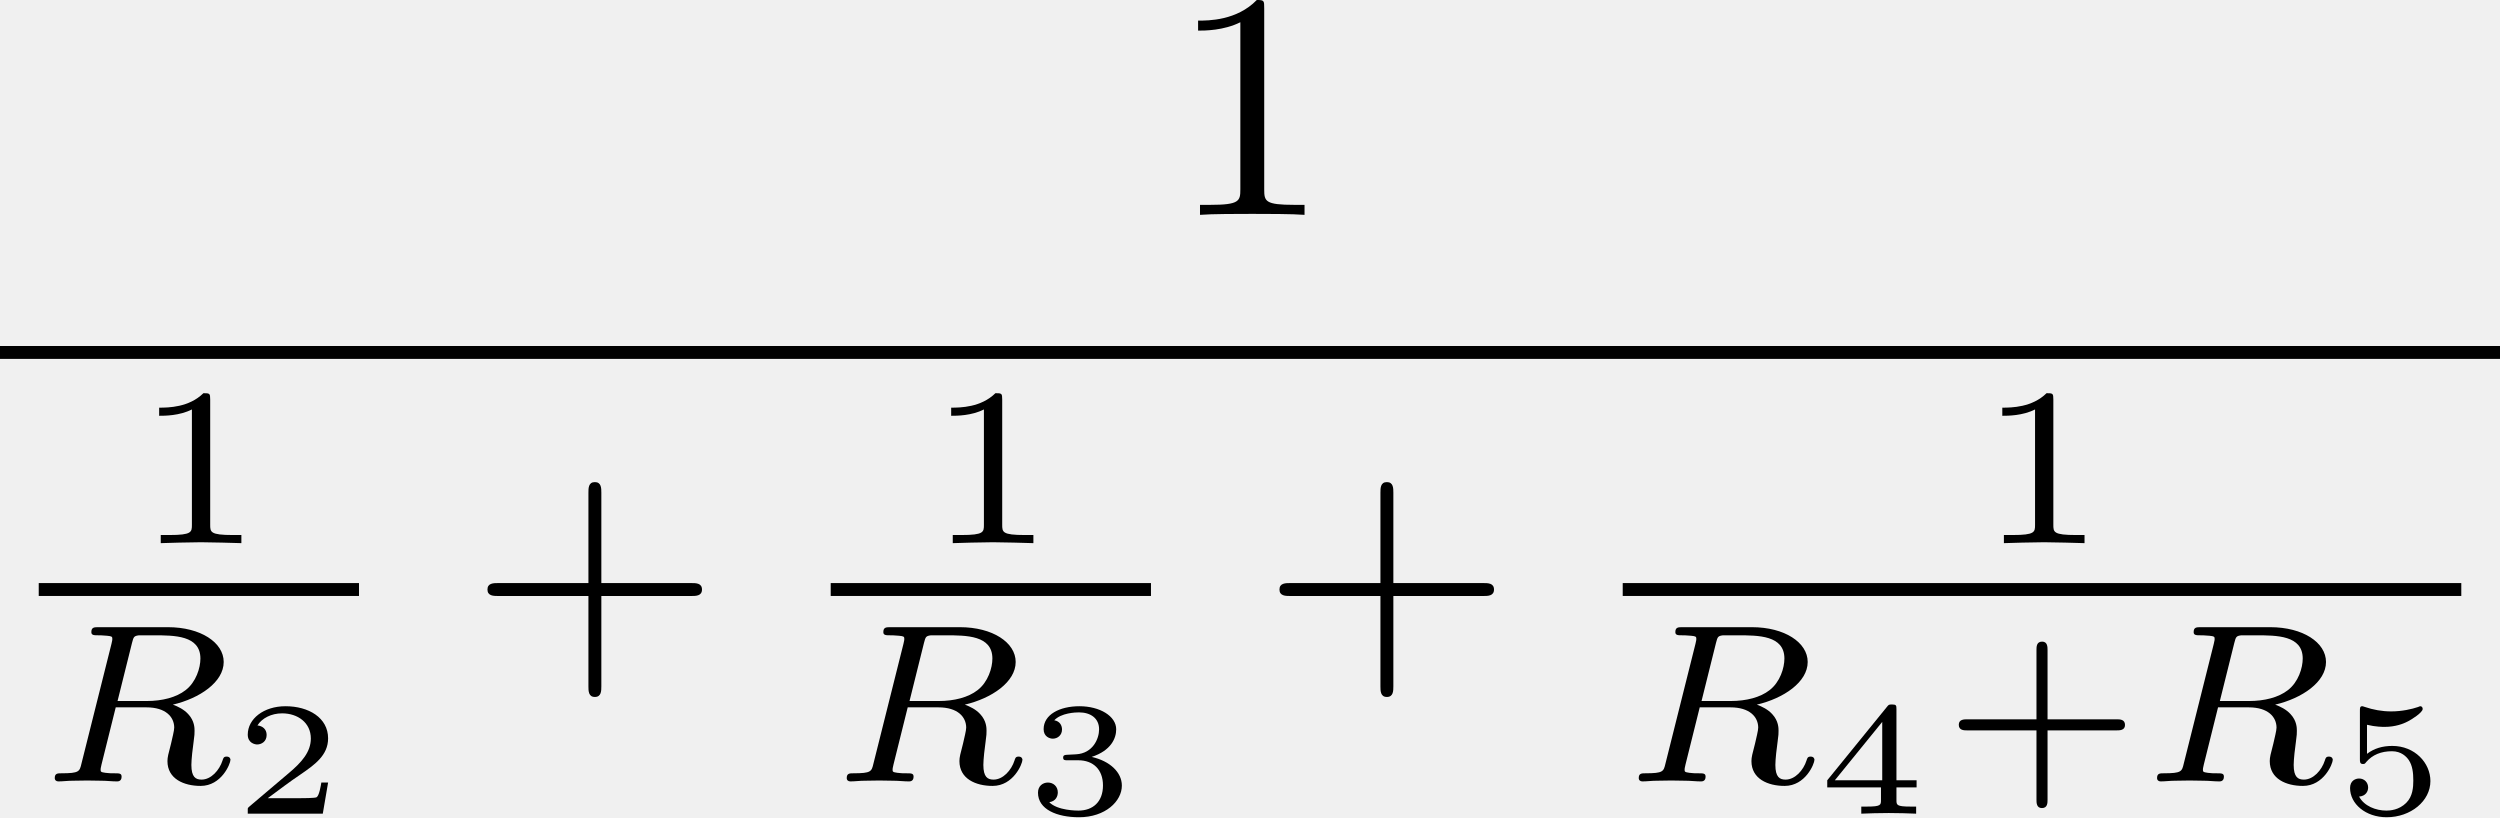
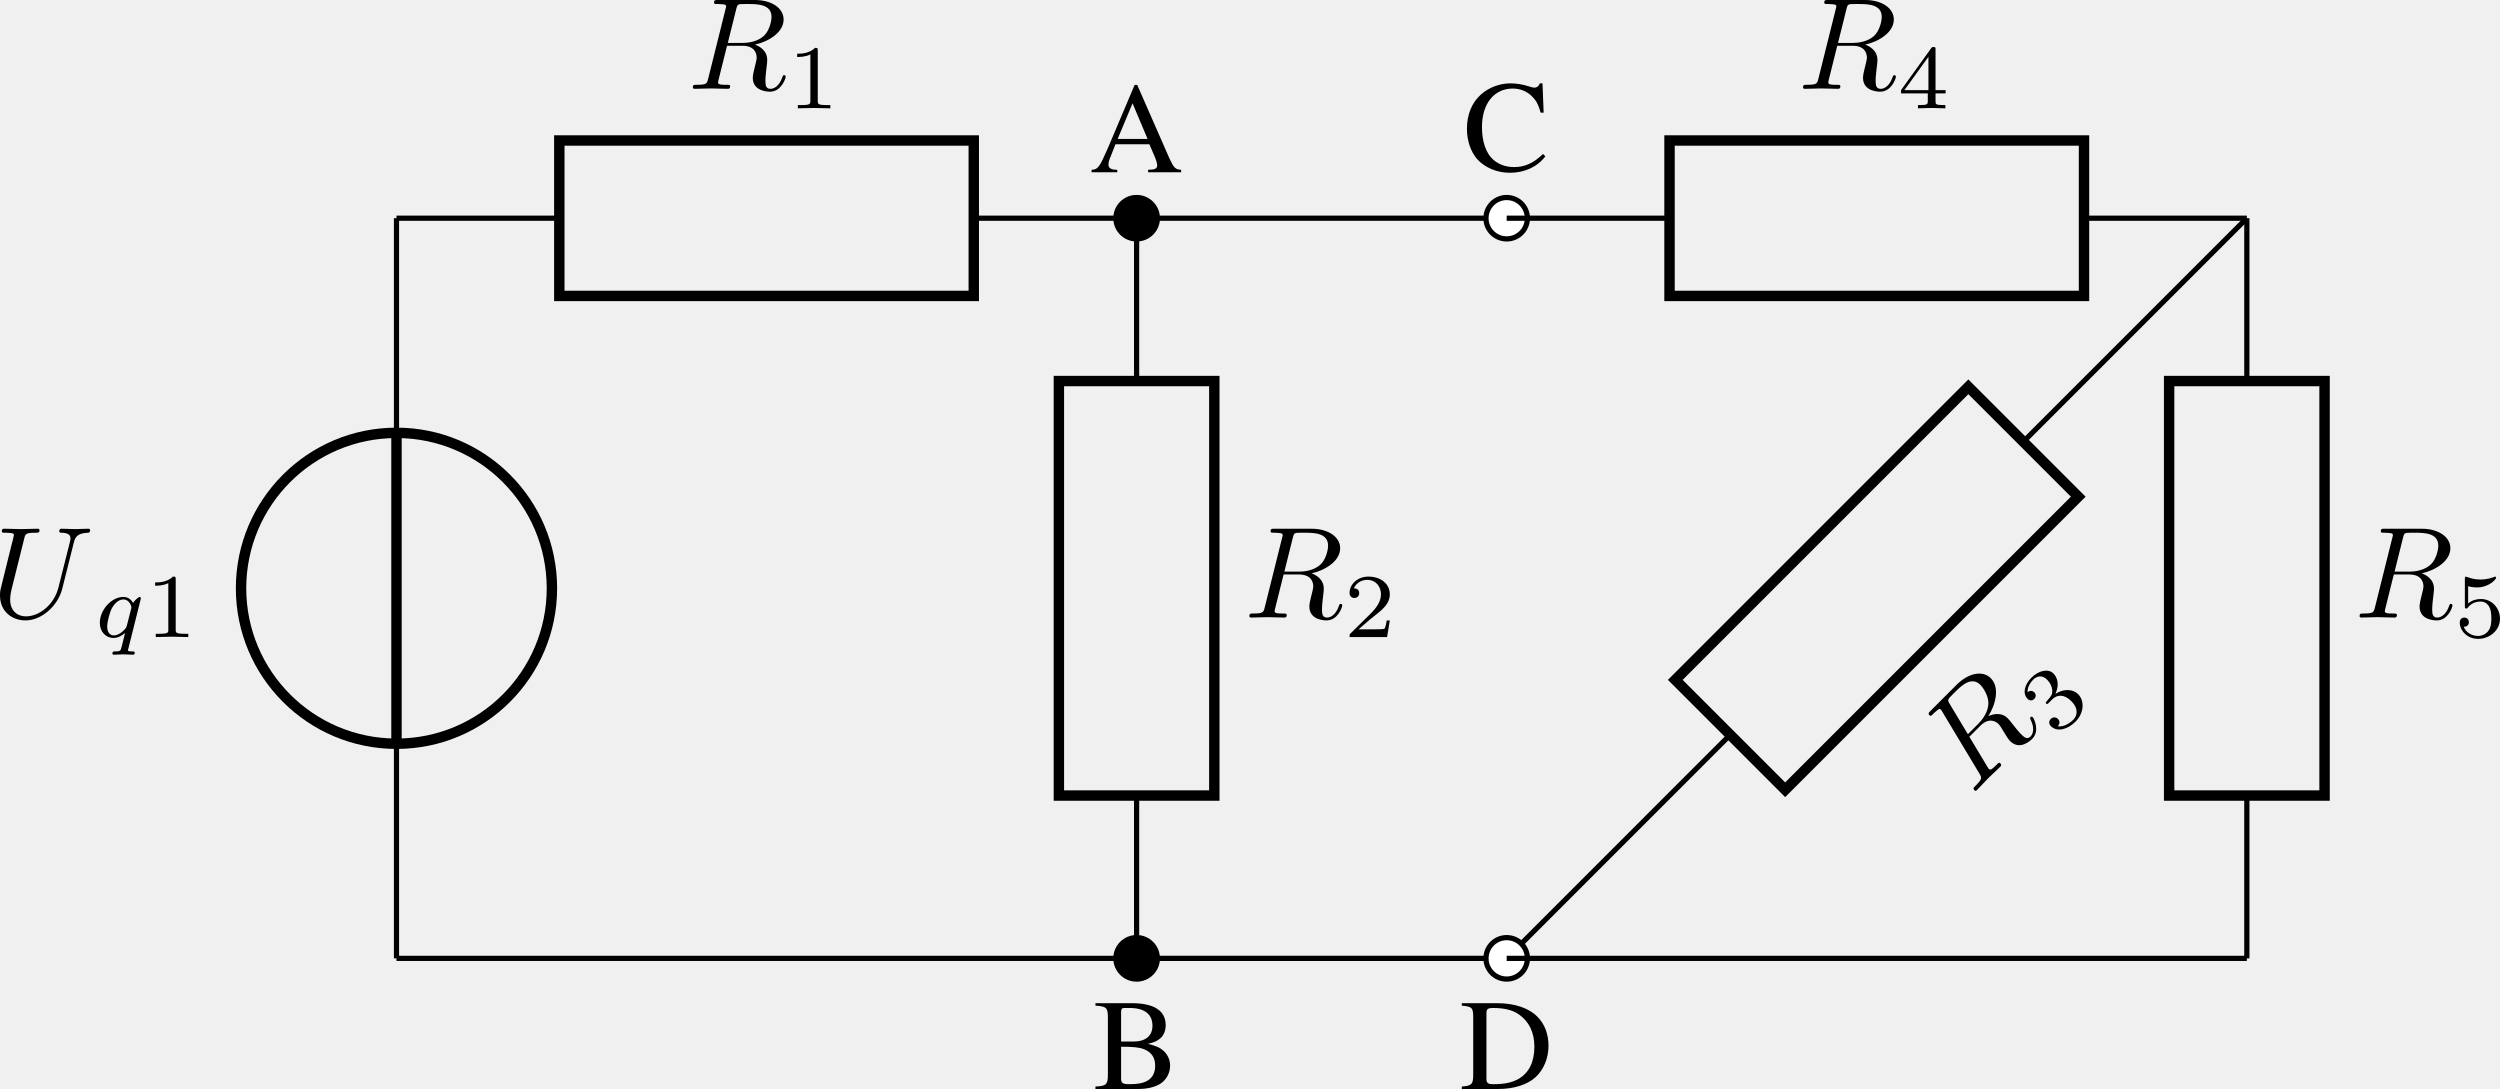
- <svg xmlns="http://www.w3.org/2000/svg" xmlns:xlink="http://www.w3.org/1999/xlink" version="1.1" width="108.083pt" height="35.332pt" viewBox="389.214 309.284 108.083 35.332">
+ <svg xmlns="http://www.w3.org/2000/svg" xmlns:xlink="http://www.w3.org/1999/xlink" version="1.1" width="268.094pt" height="116.78pt" viewBox="3.288 19.885 268.094 116.78">
  <defs>
-     <path id="g13-50" d="M2.934-.961H2.725C2.71-.867 2.66-.558 2.58-.508C2.54-.478 2.122-.478 2.047-.478H1.071C1.4-.722 1.768-1.001 2.067-1.2C2.516-1.509 2.934-1.798 2.934-2.326C2.934-2.964 2.331-3.318 1.619-3.318C.946-3.318 .453-2.929 .453-2.441C.453-2.182 .672-2.137 .742-2.137C.877-2.137 1.036-2.227 1.036-2.431C1.036-2.61 .907-2.71 .752-2.725C.892-2.949 1.181-3.098 1.514-3.098C1.998-3.098 2.401-2.809 2.401-2.321C2.401-1.903 2.112-1.584 1.729-1.26L.513-.229C.463-.184 .458-.184 .453-.149V0H2.77L2.934-.961Z" />
-     <path id="g13-51" d="M1.644-1.649C2.102-1.649 2.406-1.365 2.406-.872C2.406-.364 2.092-.095 1.649-.095C1.594-.095 1.001-.095 .747-.354C.951-.384 1.011-.538 1.011-.658C1.011-.842 .872-.961 .707-.961C.548-.961 .399-.857 .399-.648C.399-.13 .986 .11 1.664 .11C2.481 .11 2.989-.384 2.989-.867C2.989-1.275 2.625-1.624 2.057-1.753C2.655-1.948 2.814-2.326 2.814-2.605C2.814-3.014 2.306-3.318 1.679-3.318C1.066-3.318 .573-3.059 .573-2.61C.573-2.376 .762-2.316 .857-2.316C1.001-2.316 1.141-2.421 1.141-2.6C1.141-2.715 1.081-2.854 .902-2.884C1.116-3.113 1.559-3.128 1.664-3.128C2.027-3.128 2.286-2.944 2.286-2.605C2.286-2.316 2.097-1.863 1.574-1.833C1.435-1.828 1.415-1.823 1.285-1.818C1.23-1.813 1.176-1.808 1.176-1.733C1.176-1.649 1.225-1.649 1.315-1.649H1.644Z" />
-     <path id="g13-52" d="M3.073-.812V-1.031H2.451V-3.223C2.451-3.342 2.446-3.372 2.316-3.372C2.217-3.372 2.212-3.367 2.157-3.298L.314-1.031V-.812H1.973V-.423C1.973-.269 1.973-.219 1.539-.219H1.365V0C1.599-.01 1.923-.02 2.212-.02S2.819-.01 3.059 0V-.219H2.884C2.451-.219 2.451-.269 2.451-.423V-.812H3.073ZM2.012-2.834V-1.031H.548L2.012-2.834Z" />
-     <path id="g13-53" d="M.976-2.745C1.24-2.68 1.465-2.68 1.519-2.68C1.858-2.68 2.107-2.78 2.237-2.849C2.356-2.909 2.695-3.123 2.695-3.233C2.695-3.308 2.64-3.318 2.625-3.318C2.615-3.318 2.605-3.318 2.55-3.293C2.361-3.228 2.052-3.158 1.724-3.158C1.44-3.158 1.166-3.208 .902-3.298C.847-3.318 .837-3.318 .827-3.318C.757-3.318 .757-3.258 .757-3.178V-1.684C.757-1.599 .757-1.534 .852-1.534C.907-1.534 .912-1.544 .956-1.599C1.146-1.818 1.41-1.928 1.748-1.928C2.037-1.928 2.197-1.758 2.267-1.654C2.381-1.484 2.406-1.26 2.406-1.021C2.406-.812 2.386-.533 2.192-.339C1.968-.11 1.684-.095 1.574-.095C1.25-.095 .887-.234 .732-.528C.941-.543 1.011-.692 1.011-.807C1.011-.966 .892-1.086 .732-1.086C.623-1.086 .453-1.021 .453-.792C.453-.304 .932 .11 1.584 .11C2.326 .11 2.934-.389 2.934-1.006C2.934-1.569 2.451-2.092 1.758-2.092C1.445-2.092 1.191-2.012 .976-1.848V-2.745Z" />
-     <path id="g9-82" d="M2.88-4.275C2.929-4.47 2.943-4.491 3.096-4.512H3.543C4.191-4.512 4.993-4.512 4.993-3.794C4.993-3.508 4.861-3.068 4.533-2.817C4.247-2.594 3.815-2.483 3.333-2.483H2.434L2.88-4.275ZM4.142-2.371C4.972-2.566 5.712-3.068 5.712-3.689C5.712-4.289 5-4.763 3.989-4.763H1.848C1.716-4.763 1.625-4.763 1.625-4.61C1.625-4.512 1.709-4.512 1.848-4.512C1.855-4.512 1.988-4.512 2.113-4.498C2.26-4.484 2.273-4.47 2.273-4.4C2.273-4.387 2.273-4.352 2.246-4.247L1.318-.544C1.262-.307 1.248-.251 .704-.251C.586-.251 .495-.251 .495-.105C.495-.035 .544 0 .607 0C.739 0 .9-.021 1.039-.021C1.172-.021 1.374-.028 1.499-.028C1.639-.028 1.799-.021 1.946-.021S2.267 0 2.413 0C2.448 0 2.559 0 2.559-.146C2.559-.251 2.49-.251 2.329-.251C2.218-.251 2.19-.251 2.064-.265C1.911-.286 1.911-.3 1.911-.37C1.911-.377 1.911-.418 1.939-.523L2.378-2.287H3.327C3.926-2.287 4.184-1.988 4.184-1.66C4.184-1.569 4.122-1.332 4.087-1.172C4.003-.851 3.975-.746 3.975-.628C3.975-.077 4.484 .139 5 .139C5.642 .139 5.921-.544 5.921-.669C5.921-.69 5.907-.767 5.802-.767C5.712-.767 5.698-.718 5.677-.649C5.579-.342 5.321-.056 5.028-.056C4.847-.056 4.714-.133 4.714-.509C4.714-.683 4.756-1.046 4.784-1.234S4.812-1.492 4.812-1.562C4.812-1.646 4.812-1.869 4.617-2.078C4.484-2.225 4.296-2.315 4.142-2.371Z" />
-     <path id="g12-43" d="M3.229-1.576H5.363C5.454-1.576 5.621-1.576 5.621-1.743C5.621-1.918 5.461-1.918 5.363-1.918H3.229V-4.059C3.229-4.149 3.229-4.317 3.062-4.317C2.887-4.317 2.887-4.156 2.887-4.059V-1.918H.746C.656-1.918 .488-1.918 .488-1.75C.488-1.576 .649-1.576 .746-1.576H2.887V.565C2.887 .656 2.887 .823 3.055 .823C3.229 .823 3.229 .663 3.229 .565V-1.576Z" />
-     <path id="g12-49" d="M2.336-4.435C2.336-4.624 2.322-4.631 2.127-4.631C1.681-4.191 1.046-4.184 .76-4.184V-3.933C.928-3.933 1.388-3.933 1.771-4.129V-.572C1.771-.342 1.771-.251 1.074-.251H.809V0C.934-.007 1.792-.028 2.05-.028C2.267-.028 3.145-.007 3.299 0V-.251H3.034C2.336-.251 2.336-.342 2.336-.572V-4.435Z" />
-     <path id="g11-43" d="M4.075-2.291H6.854C6.994-2.291 7.183-2.291 7.183-2.491S6.994-2.69 6.854-2.69H4.075V-5.479C4.075-5.619 4.075-5.808 3.875-5.808S3.676-5.619 3.676-5.479V-2.69H.887C.747-2.69 .558-2.69 .558-2.491S.747-2.291 .887-2.291H3.676V.498C3.676 .638 3.676 .827 3.875 .827S4.075 .638 4.075 .498V-2.291Z" />
-     <path id="g11-49" d="M2.929-6.376C2.929-6.615 2.929-6.635 2.7-6.635C2.082-5.998 1.205-5.998 .887-5.998V-5.689C1.086-5.689 1.674-5.689 2.192-5.948V-.787C2.192-.428 2.162-.309 1.265-.309H.946V0C1.295-.03 2.162-.03 2.56-.03S3.826-.03 4.174 0V-.309H3.856C2.959-.309 2.929-.418 2.929-.787V-6.376Z" />
+     <use id="g11-65" xlink:href="#g1-65" transform="scale(1.25)" />
+     <use id="g11-66" xlink:href="#g1-66" transform="scale(1.25)" />
+     <use id="g11-67" xlink:href="#g1-67" transform="scale(1.25)" />
+     <use id="g11-68" xlink:href="#g1-68" transform="scale(1.25)" />
+     <path id="g1-65" d="M5.606-.151C5.249-.175 5.169-.254 4.891-.842L2.914-5.352H2.755L1.104-1.453C.596-.294 .5-.167 .119-.151V0H1.691V-.151C1.31-.151 1.151-.254 1.151-.476C1.151-.572 1.175-.683 1.215-.786L1.58-1.715H3.66L3.986-.953C4.081-.738 4.137-.532 4.137-.421C4.137-.222 4.002-.159 3.581-.151V0H5.606V-.151ZM1.715-2.041L2.628-4.224L3.549-2.041H1.715Z" />
+     <path id="g1-66" d="M.135-5.257V-5.106C.802-5.066 .897-4.979 .897-4.391V-.865C.897-.278 .794-.175 .135-.151V0H2.787C3.406 0 3.97-.167 4.264-.437C4.55-.691 4.709-1.048 4.709-1.429C4.709-1.779 4.566-2.096 4.32-2.327C4.081-2.541 3.867-2.636 3.351-2.763C3.764-2.866 3.93-2.946 4.121-3.113C4.32-3.287 4.439-3.581 4.439-3.907C4.439-4.796 3.732-5.257 2.358-5.257H.135ZM1.707-2.589C2.477-2.589 2.843-2.549 3.128-2.43C3.581-2.239 3.795-1.922 3.795-1.421C3.795-.993 3.629-.683 3.311-.5C3.057-.357 2.731-.294 2.207-.294C1.818-.294 1.707-.365 1.707-.619V-2.589ZM1.707-2.906V-4.724C1.707-4.891 1.763-4.963 1.882-4.963H2.231C3.144-4.963 3.629-4.582 3.629-3.875C3.629-3.256 3.208-2.906 2.462-2.906H1.707Z" />
+     <path id="g1-67" d="M4.923-3.573L4.852-5.368H4.685C4.637-5.201 4.51-5.106 4.351-5.106C4.28-5.106 4.161-5.129 4.042-5.177C3.653-5.304 3.256-5.368 2.882-5.368C2.231-5.368 1.572-5.122 1.08-4.685C.524-4.192 .222-3.454 .222-2.581C.222-1.842 .461-1.159 .865-.707C1.342-.191 2.072 .111 2.859 .111C3.756 .111 4.542-.254 5.026-.897L4.883-1.04C4.296-.476 3.772-.238 3.113-.238C2.612-.238 2.168-.397 1.826-.699C1.39-1.088 1.143-1.802 1.143-2.684C1.143-4.121 1.882-5.05 3.033-5.05C3.486-5.05 3.899-4.883 4.216-4.566C4.47-4.312 4.59-4.089 4.74-3.573H4.923Z" />
+     <path id="g1-68" d="M.826-.865C.826-.294 .731-.191 .127-.151V0H2.382C3.303 0 4.137-.262 4.629-.707C5.145-1.175 5.439-1.882 5.439-2.652C5.439-3.367 5.201-3.986 4.764-4.423C4.224-4.971 3.359-5.257 2.271-5.257H.127V-5.106C.754-5.05 .826-4.979 .826-4.391V-.865ZM1.636-4.653C1.636-4.899 1.723-4.963 2.049-4.963C2.731-4.963 3.248-4.836 3.629-4.566C4.248-4.137 4.574-3.454 4.574-2.596C4.574-1.66 4.248-.993 3.605-.619C3.2-.389 2.739-.294 2.049-.294C1.731-.294 1.636-.365 1.636-.619V-4.653Z" />
+     <path id="g18-49" d="M2.336-4.435C2.336-4.624 2.322-4.631 2.127-4.631C1.681-4.191 1.046-4.184 .76-4.184V-3.933C.928-3.933 1.388-3.933 1.771-4.129V-.572C1.771-.342 1.771-.251 1.074-.251H.809V0C.934-.007 1.792-.028 2.05-.028C2.267-.028 3.145-.007 3.299 0V-.251H3.034C2.336-.251 2.336-.342 2.336-.572V-4.435Z" />
+     <path id="g18-50" d="M3.522-1.269H3.285C3.264-1.116 3.194-.704 3.103-.635C3.048-.593 2.511-.593 2.413-.593H1.13C1.862-1.241 2.106-1.437 2.525-1.764C3.041-2.176 3.522-2.608 3.522-3.271C3.522-4.115 2.783-4.631 1.89-4.631C1.025-4.631 .439-4.024 .439-3.382C.439-3.027 .739-2.992 .809-2.992C.976-2.992 1.179-3.11 1.179-3.361C1.179-3.487 1.13-3.731 .767-3.731C.983-4.226 1.458-4.38 1.785-4.38C2.483-4.38 2.845-3.836 2.845-3.271C2.845-2.664 2.413-2.183 2.19-1.932L.509-.272C.439-.209 .439-.195 .439 0H3.313L3.522-1.269Z" />
+     <path id="g18-51" d="M1.904-2.329C2.448-2.329 2.838-1.953 2.838-1.206C2.838-.342 2.336-.084 1.932-.084C1.653-.084 1.039-.16 .746-.572C1.074-.586 1.151-.816 1.151-.962C1.151-1.186 .983-1.346 .767-1.346C.572-1.346 .377-1.227 .377-.941C.377-.286 1.102 .139 1.946 .139C2.915 .139 3.585-.509 3.585-1.206C3.585-1.75 3.138-2.294 2.371-2.455C3.103-2.72 3.368-3.243 3.368-3.668C3.368-4.219 2.734-4.631 1.96-4.631S.593-4.254 .593-3.696C.593-3.459 .746-3.327 .955-3.327C1.172-3.327 1.311-3.487 1.311-3.682C1.311-3.884 1.172-4.031 .955-4.045C1.2-4.352 1.681-4.428 1.939-4.428C2.253-4.428 2.692-4.275 2.692-3.668C2.692-3.375 2.594-3.055 2.413-2.838C2.183-2.573 1.988-2.559 1.639-2.538C1.465-2.525 1.451-2.525 1.416-2.518C1.402-2.518 1.346-2.504 1.346-2.427C1.346-2.329 1.409-2.329 1.527-2.329H1.904Z" />
+     <path id="g18-52" d="M3.689-1.144V-1.395H2.915V-4.505C2.915-4.652 2.915-4.7 2.762-4.7C2.678-4.7 2.65-4.7 2.58-4.603L.272-1.395V-1.144H2.322V-.572C2.322-.335 2.322-.251 1.757-.251H1.569V0C1.918-.014 2.364-.028 2.615-.028C2.873-.028 3.32-.014 3.668 0V-.251H3.48C2.915-.251 2.915-.335 2.915-.572V-1.144H3.689ZM2.371-3.947V-1.395H.53L2.371-3.947Z" />
+     <path id="g18-53" d="M1.081-3.891C1.437-3.801 1.646-3.801 1.757-3.801C2.678-3.801 3.222-4.428 3.222-4.533C3.222-4.61 3.173-4.631 3.138-4.631C3.124-4.631 3.11-4.631 3.082-4.61C2.915-4.547 2.545-4.407 2.029-4.407C1.834-4.407 1.465-4.421 1.011-4.596C.941-4.631 .928-4.631 .921-4.631C.83-4.631 .83-4.554 .83-4.442V-2.385C.83-2.267 .83-2.183 .941-2.183C1.004-2.183 1.011-2.197 1.081-2.28C1.381-2.664 1.806-2.72 2.05-2.72C2.469-2.72 2.657-2.385 2.692-2.329C2.817-2.099 2.859-1.834 2.859-1.43C2.859-1.22 2.859-.809 2.65-.502C2.476-.251 2.176-.084 1.834-.084C1.381-.084 .914-.335 .739-.795C1.004-.774 1.137-.948 1.137-1.137C1.137-1.437 .879-1.492 .788-1.492C.774-1.492 .439-1.492 .439-1.116C.439-.488 1.011 .139 1.848 .139C2.741 .139 3.522-.523 3.522-1.402C3.522-2.19 2.922-2.915 2.057-2.915C1.75-2.915 1.388-2.838 1.081-2.573V-3.891Z" />
+     <path id="g15-113" d="M3.55-2.873C3.557-2.901 3.564-2.943 3.564-2.978C3.564-3.02 3.536-3.075 3.473-3.075C3.403-3.075 3.11-2.838 2.971-2.615C2.901-2.755 2.671-3.075 2.225-3.075C1.332-3.075 .425-2.092 .425-1.088C.425-.411 .879 .07 1.478 .07C1.876 .07 2.204-.181 2.357-.314C2.35-.293 2.134 .586 2.106 .704C2.008 1.088 2.001 1.095 1.569 1.102C1.485 1.102 1.388 1.102 1.388 1.255C1.388 1.297 1.423 1.353 1.492 1.353C1.723 1.353 1.981 1.325 2.218 1.325S2.748 1.353 2.964 1.353C3.027 1.353 3.103 1.332 3.103 1.2C3.103 1.102 3.006 1.102 2.922 1.102C2.769 1.102 2.58 1.102 2.58 1.018C2.58 .997 2.58 .983 2.615 .865L3.55-2.873ZM2.497-.879C2.462-.76 2.462-.746 2.371-.635C2.099-.314 1.771-.126 1.499-.126C1.241-.126 .99-.307 .99-.802C.99-1.172 1.193-1.939 1.353-2.218C1.674-2.776 2.029-2.88 2.225-2.88C2.713-2.88 2.845-2.343 2.845-2.273C2.845-2.239 2.831-2.197 2.824-2.169L2.497-.879Z" />
+     <path id="g14-82" d="M3.736-6.117C3.796-6.356 3.826-6.456 4.015-6.486C4.105-6.496 4.423-6.496 4.623-6.496C5.33-6.496 6.436-6.496 6.436-5.509C6.436-5.171 6.276-4.483 5.888-4.095C5.629-3.836 5.101-3.517 4.204-3.517H3.088L3.736-6.117ZM5.171-3.387C6.177-3.606 7.362-4.304 7.362-5.31C7.362-6.167 6.466-6.804 5.161-6.804H2.321C2.122-6.804 2.032-6.804 2.032-6.605C2.032-6.496 2.122-6.496 2.311-6.496C2.331-6.496 2.521-6.496 2.69-6.476C2.869-6.456 2.959-6.446 2.959-6.316C2.959-6.276 2.949-6.247 2.919-6.127L1.584-.777C1.484-.389 1.465-.309 .677-.309C.498-.309 .408-.309 .408-.11C.408 0 .528 0 .548 0C.827 0 1.524-.03 1.803-.03S2.79 0 3.068 0C3.148 0 3.268 0 3.268-.199C3.268-.309 3.178-.309 2.989-.309C2.62-.309 2.341-.309 2.341-.488C2.341-.548 2.361-.598 2.371-.658L3.029-3.298H4.214C5.121-3.298 5.3-2.74 5.3-2.391C5.3-2.242 5.22-1.933 5.161-1.704C5.091-1.425 5.001-1.056 5.001-.857C5.001 .219 6.197 .219 6.326 .219C7.173 .219 7.522-.787 7.522-.927C7.522-1.046 7.412-1.046 7.402-1.046C7.313-1.046 7.293-.976 7.273-.907C7.024-.169 6.595 0 6.366 0C6.037 0 5.968-.219 5.968-.608C5.968-.917 6.027-1.425 6.067-1.743C6.087-1.883 6.107-2.072 6.107-2.212C6.107-2.979 5.44-3.288 5.171-3.387Z" />
+     <path id="g14-85" d="M6.326-5.758C6.426-6.167 6.605-6.466 7.402-6.496C7.452-6.496 7.572-6.506 7.572-6.695C7.572-6.705 7.572-6.804 7.442-6.804C7.113-6.804 6.765-6.775 6.426-6.775S5.719-6.804 5.39-6.804C5.33-6.804 5.21-6.804 5.21-6.605C5.21-6.496 5.31-6.496 5.39-6.496C5.958-6.486 6.067-6.276 6.067-6.057C6.067-6.027 6.047-5.878 6.037-5.848L5.141-2.291C4.802-.956 3.656-.09 2.66-.09C1.983-.09 1.445-.528 1.445-1.385C1.445-1.405 1.445-1.724 1.554-2.162L2.521-6.037C2.61-6.396 2.63-6.496 3.357-6.496C3.616-6.496 3.696-6.496 3.696-6.695C3.696-6.804 3.587-6.804 3.557-6.804C3.278-6.804 2.56-6.775 2.281-6.775C1.993-6.775 1.285-6.804 .996-6.804C.917-6.804 .807-6.804 .807-6.605C.807-6.496 .897-6.496 1.086-6.496C1.106-6.496 1.295-6.496 1.465-6.476C1.644-6.456 1.733-6.446 1.733-6.316C1.733-6.257 1.624-5.838 1.564-5.609L1.345-4.732C1.255-4.344 .777-2.461 .737-2.271C.667-1.993 .667-1.843 .667-1.694C.667-.478 1.574 .219 2.62 .219C3.875 .219 5.111-.907 5.44-2.222L6.326-5.758Z" />
  </defs>
  <g id="page1" transform="matrix(1.4 0 0 1.4 0 0)">
-     <use x="314.121" y="227.552" xlink:href="#g11-49" />
-     <rect x="278.01" y="231.602" height=".398" width="77.202" />
-     <use x="282.165" y="237.69" xlink:href="#g12-49" />
-     <rect x="279.206" y="238.923" height=".398" width="9.89" />
-     <use x="279.206" y="245.048" xlink:href="#g9-82" />
-     <use x="285.208" y="246.044" xlink:href="#g13-50" />
-     <use x="292.505" y="241.613" xlink:href="#g11-43" />
-     <use x="306.623" y="237.69" xlink:href="#g12-49" />
-     <rect x="303.663" y="238.923" height=".398" width="9.89" />
-     <use x="303.663" y="245.048" xlink:href="#g9-82" />
-     <use x="309.665" y="246.044" xlink:href="#g13-51" />
-     <use x="316.963" y="241.613" xlink:href="#g11-43" />
-     <use x="339.083" y="237.69" xlink:href="#g12-49" />
-     <rect x="328.121" y="238.923" height=".398" width="25.896" />
-     <use x="328.121" y="245.048" xlink:href="#g9-82" />
-     <use x="334.123" y="246.044" xlink:href="#g13-52" />
-     <use x="338.011" y="245.048" xlink:href="#g12-43" />
-     <use x="344.127" y="245.048" xlink:href="#g9-82" />
-     <use x="350.129" y="246.044" xlink:href="#g13-53" />
+     <path d="M32.719 87.613V71.172M32.719 47.359V30.918" stroke="#000" fill="none" stroke-width=".399" />
+     <path d="M20.812 59.266C20.812 65.84 26.145 71.172 32.719 71.172C39.293 71.172 44.625 65.84 44.625 59.266S39.293 47.359 32.719 47.359C26.145 47.359 20.812 52.691 20.812 59.266Z" stroke="#000" fill="none" stroke-width=".797" stroke-miterlimit="10" />
+     <path d="M32.719 71.172V47.359" stroke="#000" fill="none" stroke-width=".797" stroke-miterlimit="10" />
+     <g transform="matrix(1 0 0 1 -31.03728 -26.1052)">
+       <use x="32.718" y="87.612" xlink:href="#g14-85" />
+       <use x="40.607" y="89.106" xlink:href="#g15-113" />
+       <use x="44.508" y="89.106" xlink:href="#g18-49" />
+     </g>
+     <path d="M32.719 30.918H45.191M76.938 30.918H89.41V43.391M89.41 75.141V87.613H32.719" stroke="#000" fill="none" stroke-width=".399" stroke-miterlimit="10" />
+     <path d="M45.191 24.965H76.938V36.871H45.191Z" stroke="#000" fill="none" stroke-width=".797" stroke-miterlimit="10" />
+     <g transform="matrix(1 0 0 1 22.2913 -66.6042)">
+       <use x="32.718" y="87.612" xlink:href="#g14-82" />
+       <use x="40.36" y="89.106" xlink:href="#g18-49" />
+     </g>
+     <path d="M91 30.918C91 30.043 90.289 29.332 89.41 29.332C88.535 29.332 87.824 30.043 87.824 30.918C87.824 31.797 88.535 32.504 89.41 32.504C90.289 32.504 91 31.797 91 30.918Z" />
+     <path d="M91 30.918C91 30.043 90.289 29.332 89.41 29.332C88.535 29.332 87.824 30.043 87.824 30.918C87.824 31.797 88.535 32.504 89.41 32.504C90.289 32.504 91 31.797 91 30.918Z" stroke="#000" fill="none" stroke-width=".399" stroke-miterlimit="10" />
+     <g transform="matrix(1 0 0 1 53.0971 -60.2134)">
+       <use x="32.718" y="87.612" xlink:href="#g11-65" />
+     </g>
+     <path d="M83.457 75.141V43.391H95.363V75.141Z" stroke="#000" fill="none" stroke-width=".797" stroke-miterlimit="10" />
+     <g transform="matrix(1 0 0 1 64.923 -26.1052)">
+       <use x="32.718" y="87.612" xlink:href="#g14-82" />
+       <use x="40.36" y="89.106" xlink:href="#g18-50" />
+     </g>
+     <path d="M91 87.613C91 86.734 90.289 86.023 89.41 86.023C88.535 86.023 87.824 86.734 87.824 87.613C87.824 88.488 88.535 89.199 89.41 89.199C90.289 89.199 91 88.488 91 87.613Z" />
+     <path d="M91 87.613C91 86.734 90.289 86.023 89.41 86.023C88.535 86.023 87.824 86.734 87.824 87.613C87.824 88.488 88.535 89.199 89.41 89.199C90.289 89.199 91 88.488 91 87.613Z" stroke="#000" fill="none" stroke-width=".399" stroke-miterlimit="10" />
+     <g transform="matrix(1 0 0 1 53.3711 10.0054)">
+       <use x="32.718" y="87.612" xlink:href="#g11-66" />
+     </g>
+     <path d="M89.41 30.918H117.758" stroke="#000" fill="none" stroke-width=".399" stroke-miterlimit="10" />
+     <path d="M119.344 30.918C119.344 30.043 118.637 29.332 117.758 29.332C116.883 29.332 116.172 30.043 116.172 30.918C116.172 31.797 116.883 32.504 117.758 32.504C118.637 32.504 119.344 31.797 119.344 30.918Z" fill="#fff" />
+     <path d="M119.344 30.918C119.344 30.043 118.637 29.332 117.758 29.332C116.883 29.332 116.172 30.043 116.172 30.918C116.172 31.797 116.883 32.504 117.758 32.504C118.637 32.504 119.344 31.797 119.344 30.918Z" stroke="#000" fill="none" stroke-width=".399" stroke-miterlimit="10" />
+     <g transform="matrix(1 0 0 1 81.7179 -60.313)">
+       <use x="32.718" y="87.612" xlink:href="#g11-67" />
+     </g>
+     <path d="M174.453 30.918L157.332 48.039M134.879 70.488L117.758 87.613H89.41" stroke="#000" fill="none" stroke-width=".399" stroke-miterlimit="10" />
+     <path d="M130.672 66.281L153.121 43.832L161.539 52.25L139.09 74.699Z" stroke="#000" fill="none" stroke-width=".797" stroke-miterlimit="10" />
+     <g transform="matrix(.7071 -.7071 .7071 .7071 68.30259 36.29652)">
+       <use x="32.718" y="87.612" xlink:href="#g14-82" />
+       <use x="40.36" y="89.106" xlink:href="#g18-51" />
+     </g>
+     <path d="M119.344 87.613C119.344 86.734 118.637 86.023 117.758 86.023C116.883 86.023 116.172 86.734 116.172 87.613C116.172 88.488 116.883 89.199 117.758 89.199C118.637 89.199 119.344 88.488 119.344 87.613Z" fill="#fff" />
+     <path d="M119.344 87.613C119.344 86.734 118.637 86.023 117.758 86.023C116.883 86.023 116.172 86.734 116.172 87.613C116.172 88.488 116.883 89.199 117.758 89.199C118.637 89.199 119.344 88.488 119.344 87.613Z" stroke="#000" fill="none" stroke-width=".399" stroke-miterlimit="10" />
+     <g transform="matrix(1 0 0 1 81.4439 10.0054)">
+       <use x="32.718" y="87.612" xlink:href="#g11-68" />
+     </g>
+     <path d="M117.758 30.918H130.231M161.98 30.918H174.453" stroke="#000" fill="none" stroke-width=".399" stroke-miterlimit="10" />
+     <path d="M130.231 24.965H161.98V36.871H130.231Z" stroke="#000" fill="none" stroke-width=".797" stroke-miterlimit="10" />
+     <g transform="matrix(1 0 0 1 107.3319 -66.6042)">
+       <use x="32.718" y="87.612" xlink:href="#g14-82" />
+       <use x="40.36" y="89.106" xlink:href="#g18-52" />
+     </g>
+     <path d="M174.453 30.918V43.391M174.453 75.141V87.613" stroke="#000" fill="none" stroke-width=".399" stroke-miterlimit="10" />
+     <path d="M168.5 75.141V43.391H180.406V75.141Z" stroke="#000" fill="none" stroke-width=".797" stroke-miterlimit="10" />
+     <g transform="matrix(1 0 0 1 149.9629 -26.1052)">
+       <use x="32.718" y="87.612" xlink:href="#g14-82" />
+       <use x="40.36" y="89.106" xlink:href="#g18-53" />
+     </g>
+     <path d="M174.453 87.613H117.758" stroke="#000" fill="none" stroke-width=".399" stroke-miterlimit="10" />
  </g>
</svg>
